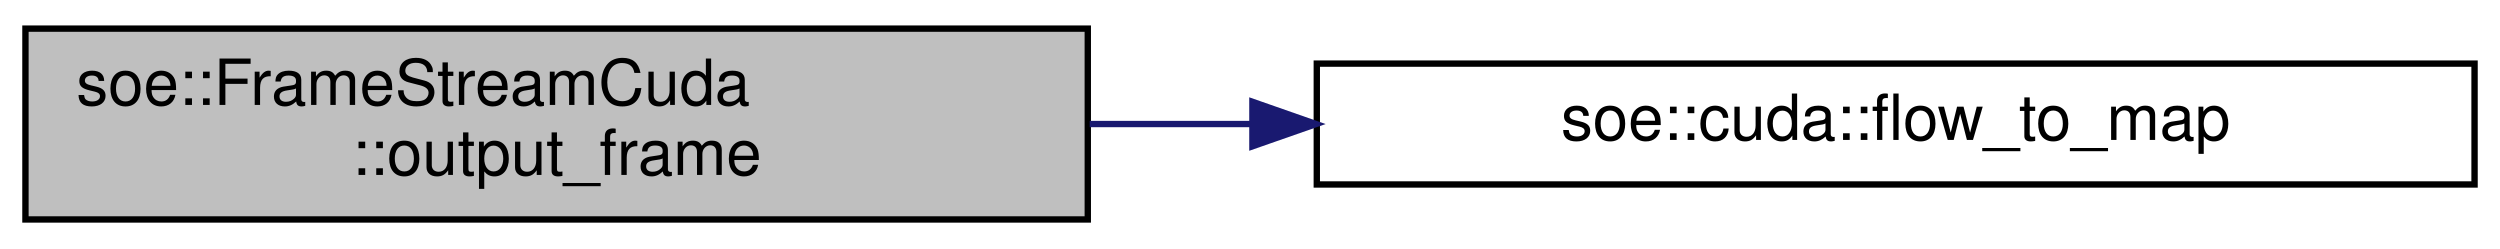
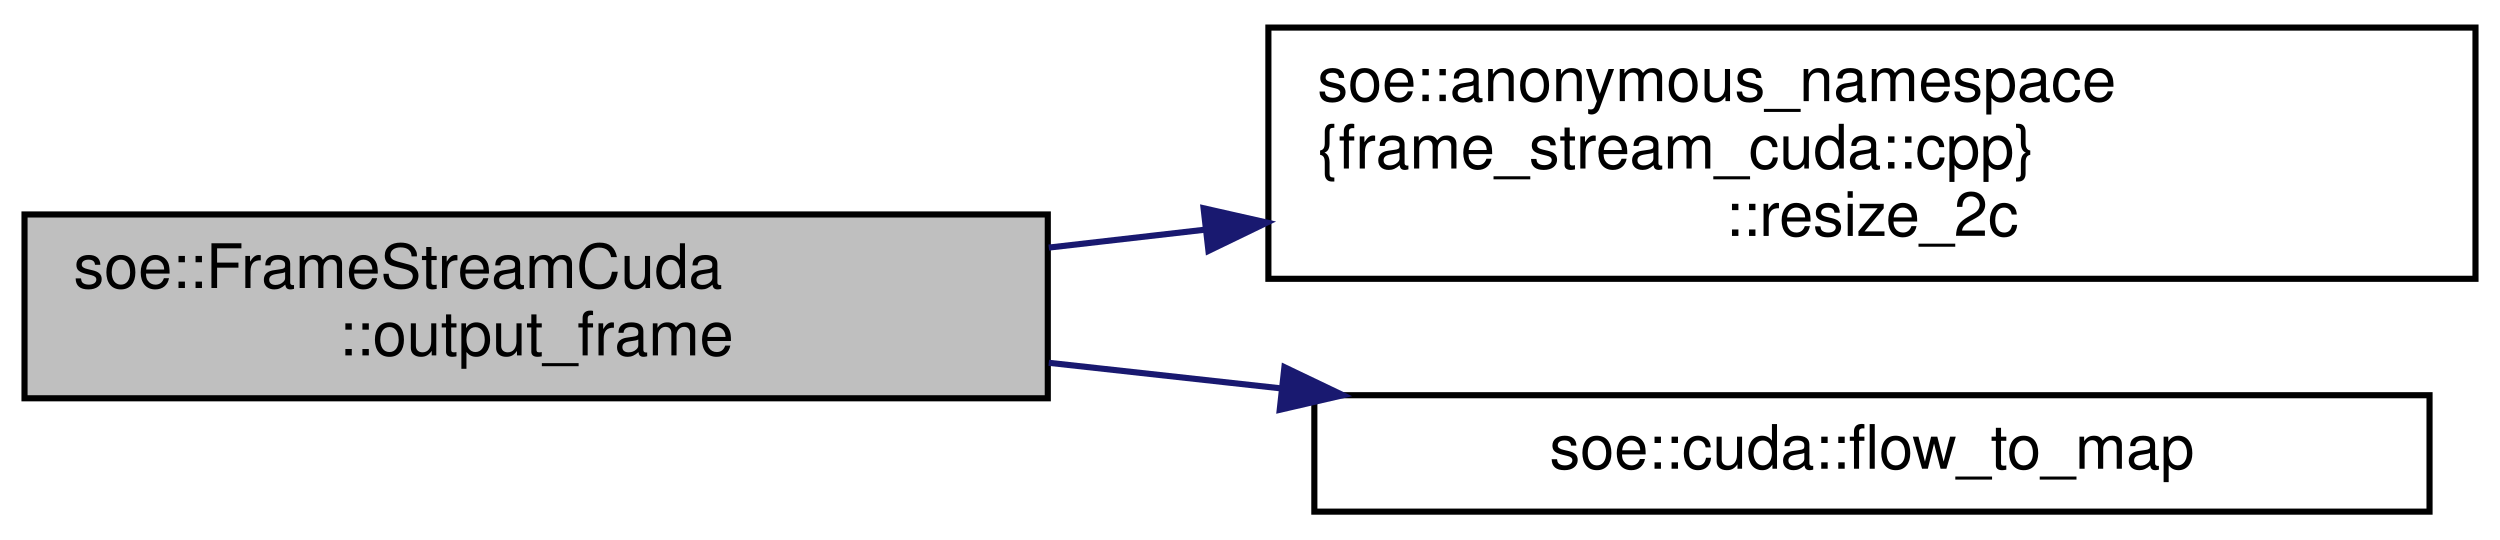
- <svg xmlns="http://www.w3.org/2000/svg" xmlns:xlink="http://www.w3.org/1999/xlink" width="393pt" height="39pt" viewBox="0.00 0.00 393.00 39.00">
-   <g id="graph0" class="graph" transform="scale(1 1) rotate(0) translate(4 35)">
+ <svg xmlns="http://www.w3.org/2000/svg" xmlns:xlink="http://www.w3.org/1999/xlink" width="408pt" height="88pt" viewBox="0.00 0.00 408.00 88.00">
+   <g id="graph0" class="graph" transform="scale(1 1) rotate(0) translate(4 84)">
    <g id="node1" class="node">
      <g id="a_node1">
        <a xlink:title=" ">
-           <polygon fill="#bfbfbf" stroke="#000000" points="0,-.5 0,-30.5 167,-30.5 167,-.5 0,-.5" />
-           <text text-anchor="start" x="8" y="-18.5" font-family="Helvetica,sans-Serif" font-size="10.00" fill="#000000">soe::FrameStreamCuda</text>
-           <text text-anchor="middle" x="83.5" y="-7.5" font-family="Helvetica,sans-Serif" font-size="10.00" fill="#000000">::output_frame</text>
+           <polygon fill="#bfbfbf" stroke="#000000" points="0,-19 0,-49 167,-49 167,-19 0,-19" />
+           <text text-anchor="start" x="8" y="-37" font-family="Helvetica,sans-Serif" font-size="10.00" fill="#000000">soe::FrameStreamCuda</text>
+           <text text-anchor="middle" x="83.5" y="-26" font-family="Helvetica,sans-Serif" font-size="10.00" fill="#000000">::output_frame</text>
        </a>
      </g>
    </g>
    <g id="node2" class="node">
      <g id="a_node2">
-         <a xlink:href="namespacesoe_1_1cuda.html#aedba178567daa7d39ac607c4427540e7" target="_top" xlink:title=" ">
-           <polygon fill="none" stroke="#000000" points="203,-6 203,-25 385,-25 385,-6 203,-6" />
-           <text text-anchor="middle" x="294" y="-13" font-family="Helvetica,sans-Serif" font-size="10.00" fill="#000000">soe::cuda::flow_to_map</text>
+         <a xlink:href="namespacesoe_1_1anonymous__namespace_02frame__stream__cuda_8cpp_03.html#af7a97ab443dda695d370ce02091fc860" target="_top" xlink:title=" ">
+           <polygon fill="none" stroke="#000000" points="203,-38.5 203,-79.5 400,-79.5 400,-38.5 203,-38.5" />
+           <text text-anchor="start" x="211" y="-67.5" font-family="Helvetica,sans-Serif" font-size="10.00" fill="#000000">soe::anonymous_namespace</text>
+           <text text-anchor="start" x="211" y="-56.5" font-family="Helvetica,sans-Serif" font-size="10.00" fill="#000000">{frame_stream_cuda::cpp}</text>
+           <text text-anchor="middle" x="301.5" y="-45.5" font-family="Helvetica,sans-Serif" font-size="10.00" fill="#000000">::resize_2c</text>
        </a>
      </g>
    </g>
    <g id="edge1" class="edge">
-       <path fill="none" stroke="#191970" d="M167.3,-15.5C175.705,-15.5 184.301,-15.5 192.861,-15.5" />
-       <polygon fill="#191970" stroke="#191970" points="192.879,-19 202.879,-15.5 192.879,-12 192.879,-19" />
+       <path fill="none" stroke="#191970" d="M167.161,-43.594C175.532,-44.554 184.115,-45.538 192.696,-46.522" />
+       <polygon fill="#191970" stroke="#191970" points="192.422,-50.014 202.755,-47.676 193.219,-43.059 192.422,-50.014" />
+     </g>
+     <g id="node3" class="node">
+       <g id="a_node3">
+         <a xlink:href="namespacesoe_1_1cuda.html#abd5685966ea7bec06aae6744b87aebb3" target="_top" xlink:title=" ">
+           <polygon fill="none" stroke="#000000" points="210.5,-.5 210.5,-19.5 392.5,-19.5 392.5,-.5 210.5,-.5" />
+           <text text-anchor="middle" x="301.5" y="-7.5" font-family="Helvetica,sans-Serif" font-size="10.00" fill="#000000">soe::cuda::flow_to_map</text>
+         </a>
+       </g>
+     </g>
+     <g id="edge2" class="edge">
+       <path fill="none" stroke="#191970" d="M167.161,-24.79C179.573,-23.423 192.448,-22.006 205.095,-20.613" />
+       <polygon fill="#191970" stroke="#191970" points="205.617,-24.077 215.174,-19.504 204.851,-17.119 205.617,-24.077" />
    </g>
  </g>
</svg>
